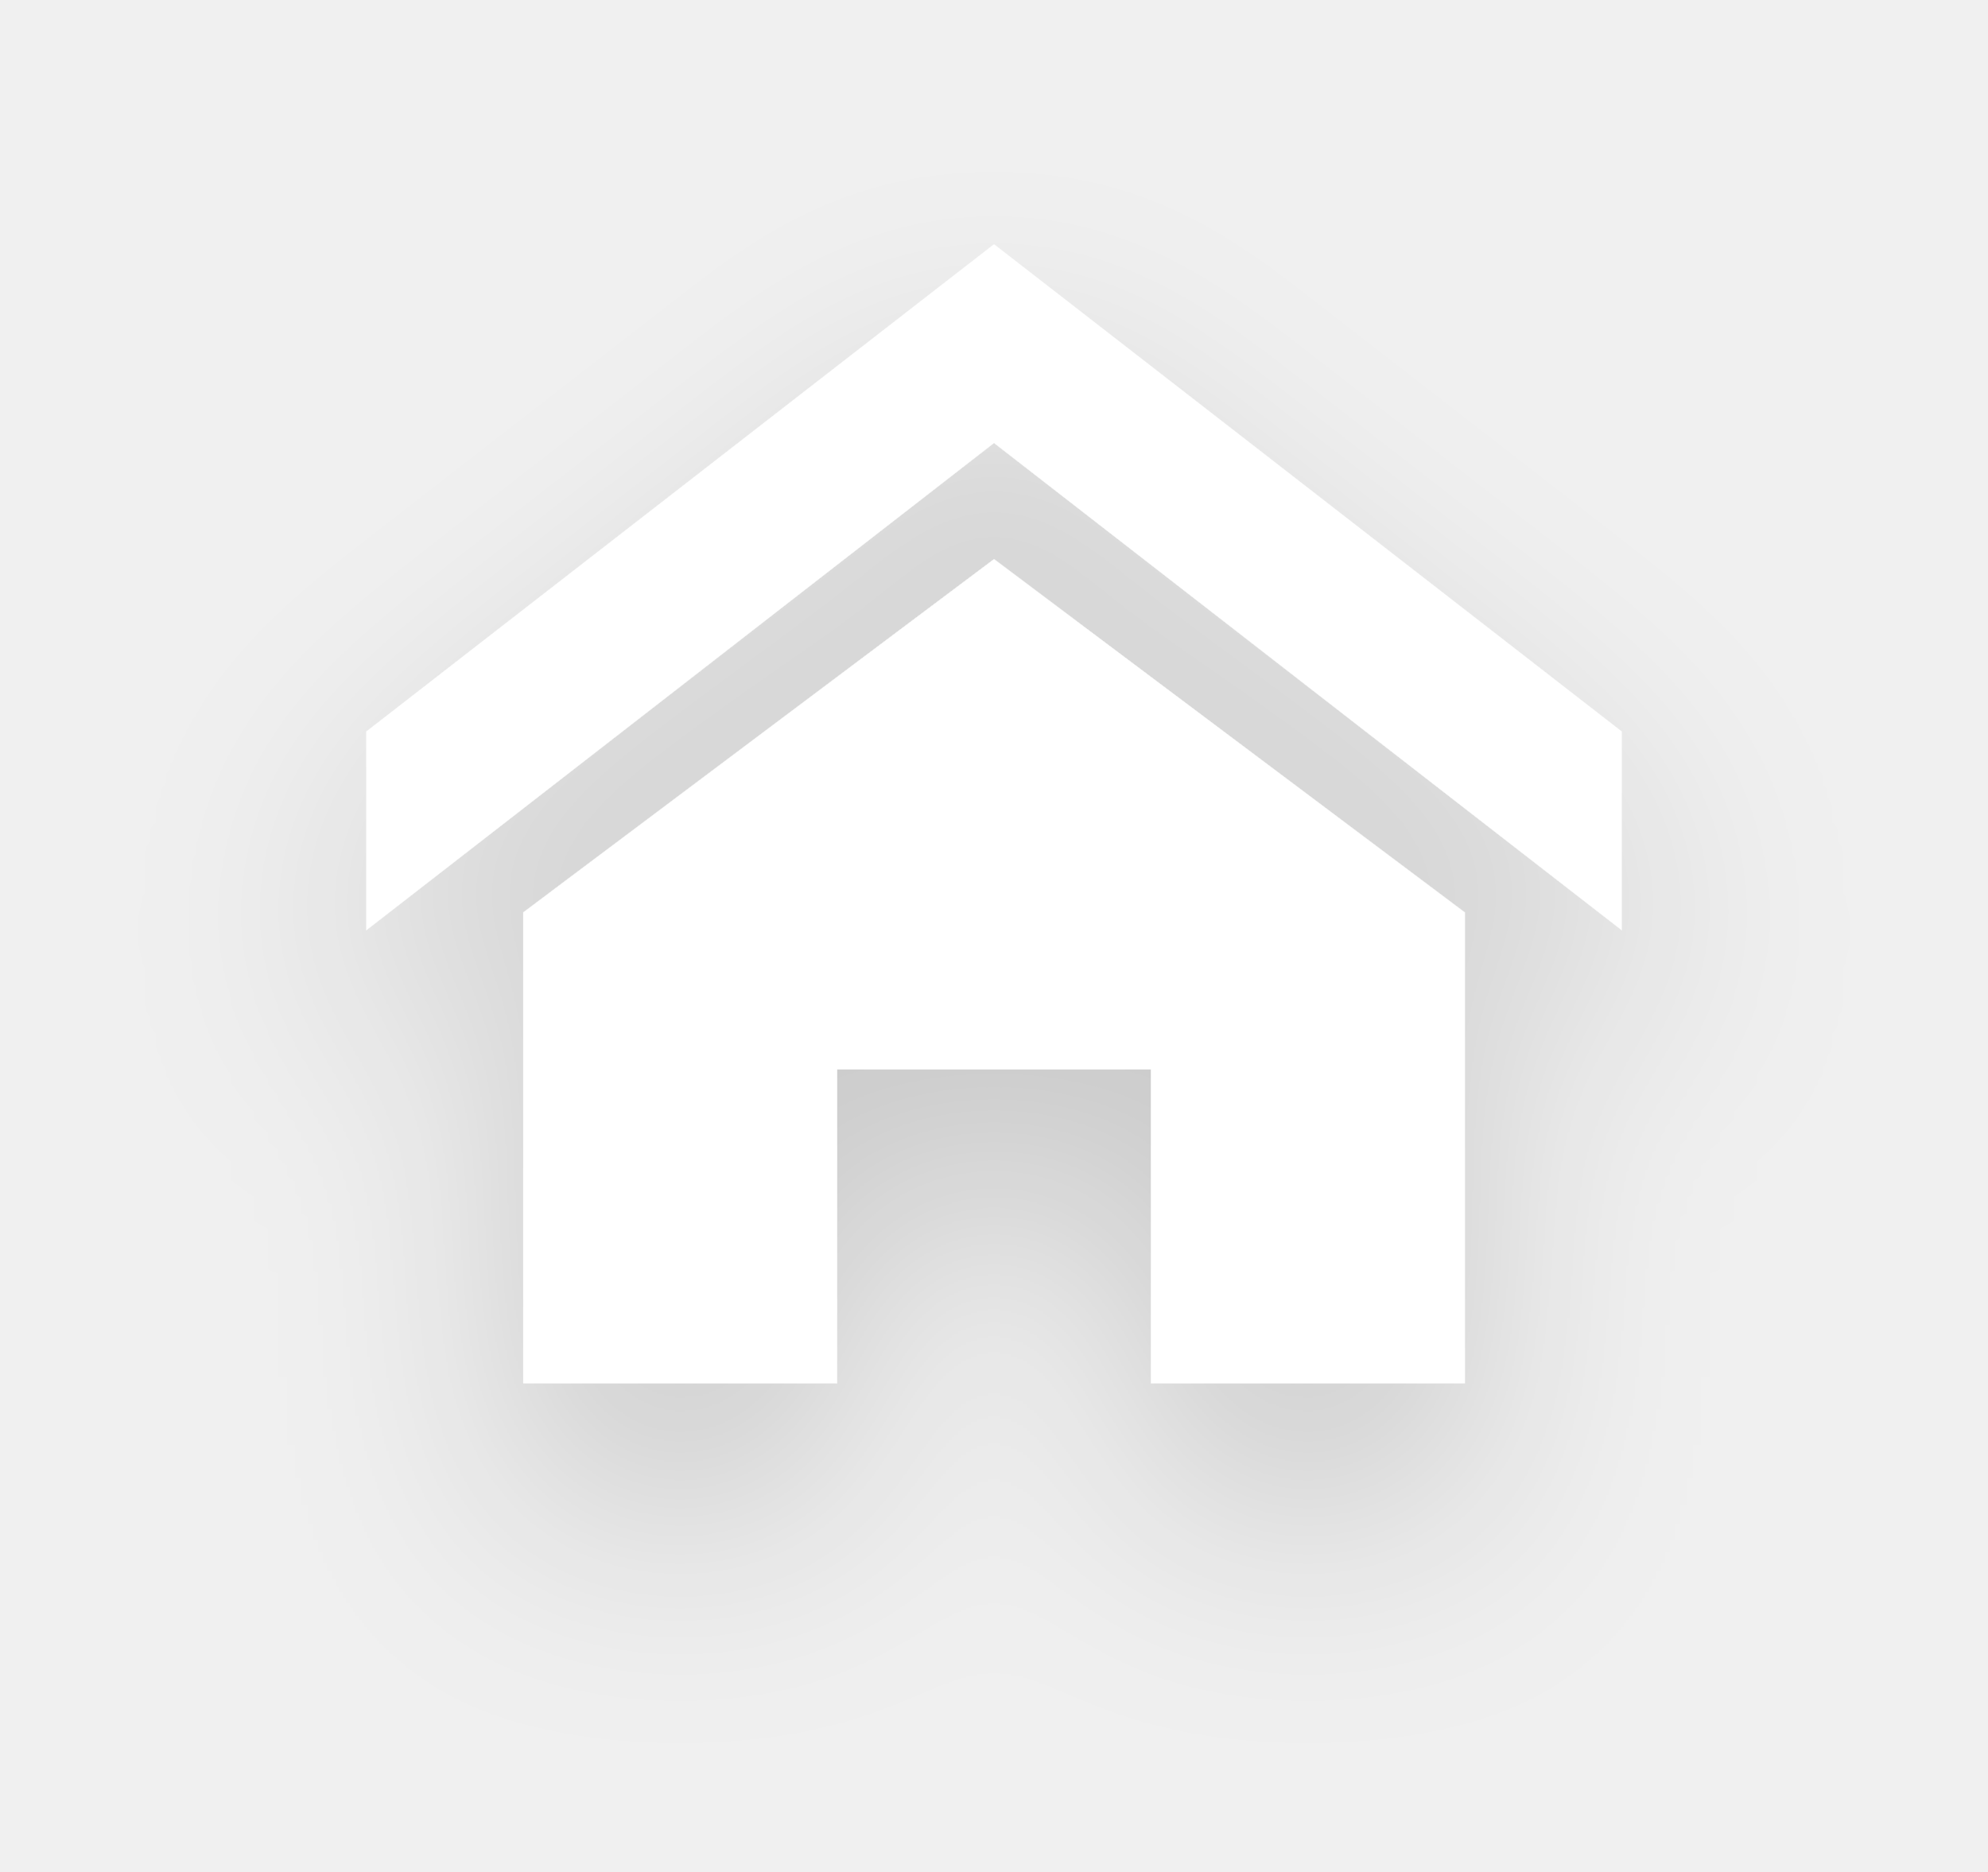
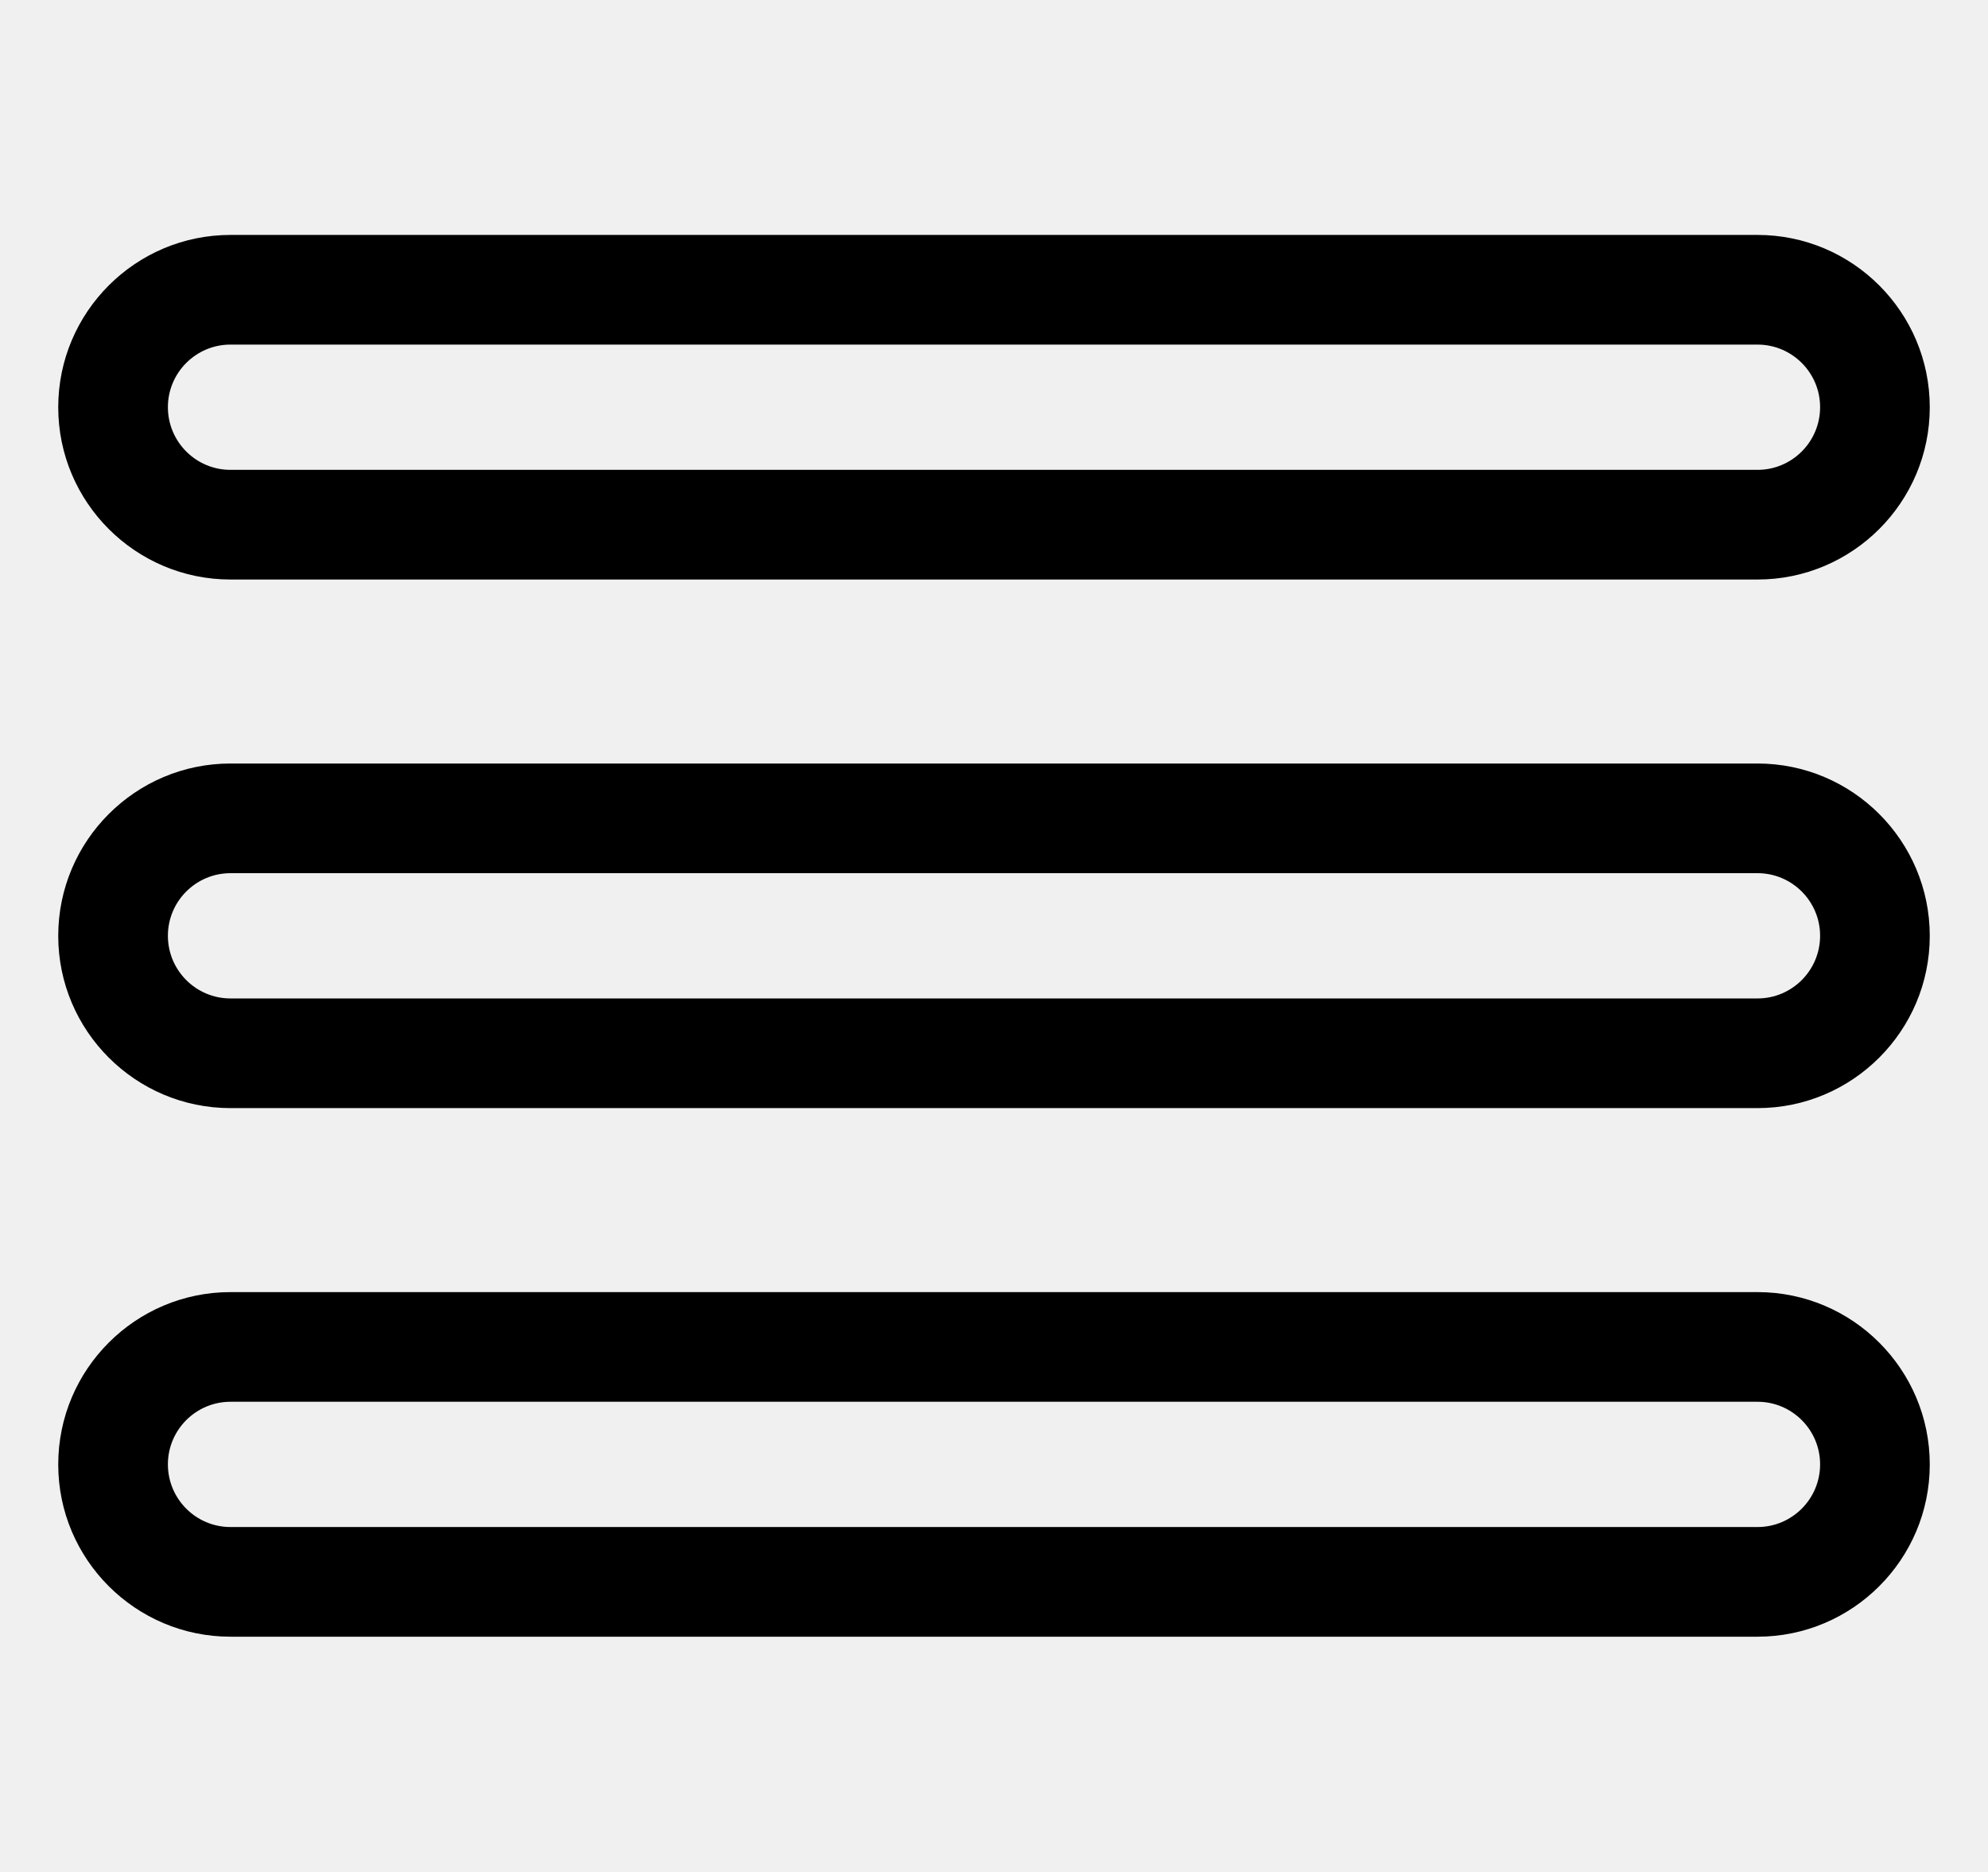
- <svg xmlns="http://www.w3.org/2000/svg" width="48.849" height="45.987" viewBox="0 0 48.849 45.987">
-   <defs>
-     <filter id="Icon_metro-home" x="0" y="0" width="48.849" height="45.987" filterUnits="userSpaceOnUse">
-       <feOffset dy="3" input="SourceAlpha" />
-       <feGaussianBlur stdDeviation="3" result="blur" />
-       <feFlood flood-opacity="0.161" />
-       <feComposite operator="in" in2="blur" />
-       <feComposite in="SourceGraphic" />
-     </filter>
-   </defs>
-   <g transform="matrix(1, 0, 0, 1, 0, 0)" filter="url(#Icon_metro-home)">
-     <path id="Icon_metro-home-2" data-name="Icon metro-home" d="M33.419,19.715,17.995,7.743,2.571,19.716V14.834L17.995,2.861,33.419,14.834Zm-3.856-.435V30.849H21.851V23.136H14.139v7.712H6.427V19.28L17.995,10.6Z" transform="translate(6.43 3.14)" fill="#fff" />
-   </g>
+ <svg xmlns="http://www.w3.org/2000/svg" id="Layer_1" enable-background="new 0 0 512 512" viewBox="0 0 512 512" width="48.849" height="45.987">
+   <path d="m47.117 158.533h417.766c25.98 0 47.117-21.137 47.117-47.117 0-26.013-21.137-47.149-47.117-47.149h-417.766c-25.98 0-47.117 21.136-47.117 47.149 0 25.98 21.137 47.117 47.117 47.117zm0-64.266h417.766c9.438 0 17.117 7.679 17.117 17.117 0 9.471-7.679 17.149-17.117 17.149h-417.766c-9.438 0-17.117-7.679-17.117-17.149 0-9.439 7.679-17.117 17.117-17.117z" />
+   <path d="m464.883 208.867h-417.766c-25.98 0-47.117 21.136-47.117 47.149 0 25.98 21.137 47.117 47.117 47.117h417.766c25.98 0 47.117-21.137 47.117-47.117 0-26.013-21.137-47.149-47.117-47.149zm0 64.266h-417.766c-9.438 0-17.117-7.679-17.117-17.149 0-9.438 7.679-17.117 17.117-17.117h417.766c9.438 0 17.117 7.679 17.117 17.117 0 9.471-7.679 17.149-17.117 17.149z" />
+   <path d="m464.883 353.467h-417.766c-25.98 0-47.117 21.137-47.117 47.149 0 25.98 21.137 47.117 47.117 47.117h417.766c25.98 0 47.117-21.137 47.117-47.117 0-26.012-21.137-47.149-47.117-47.149zm0 64.266h-417.766c-9.438 0-17.117-7.679-17.117-17.149 0-9.438 7.679-17.117 17.117-17.117h417.766c9.438 0 17.117 7.679 17.117 17.117 0 9.471-7.679 17.149-17.117 17.149z" />
</svg>
